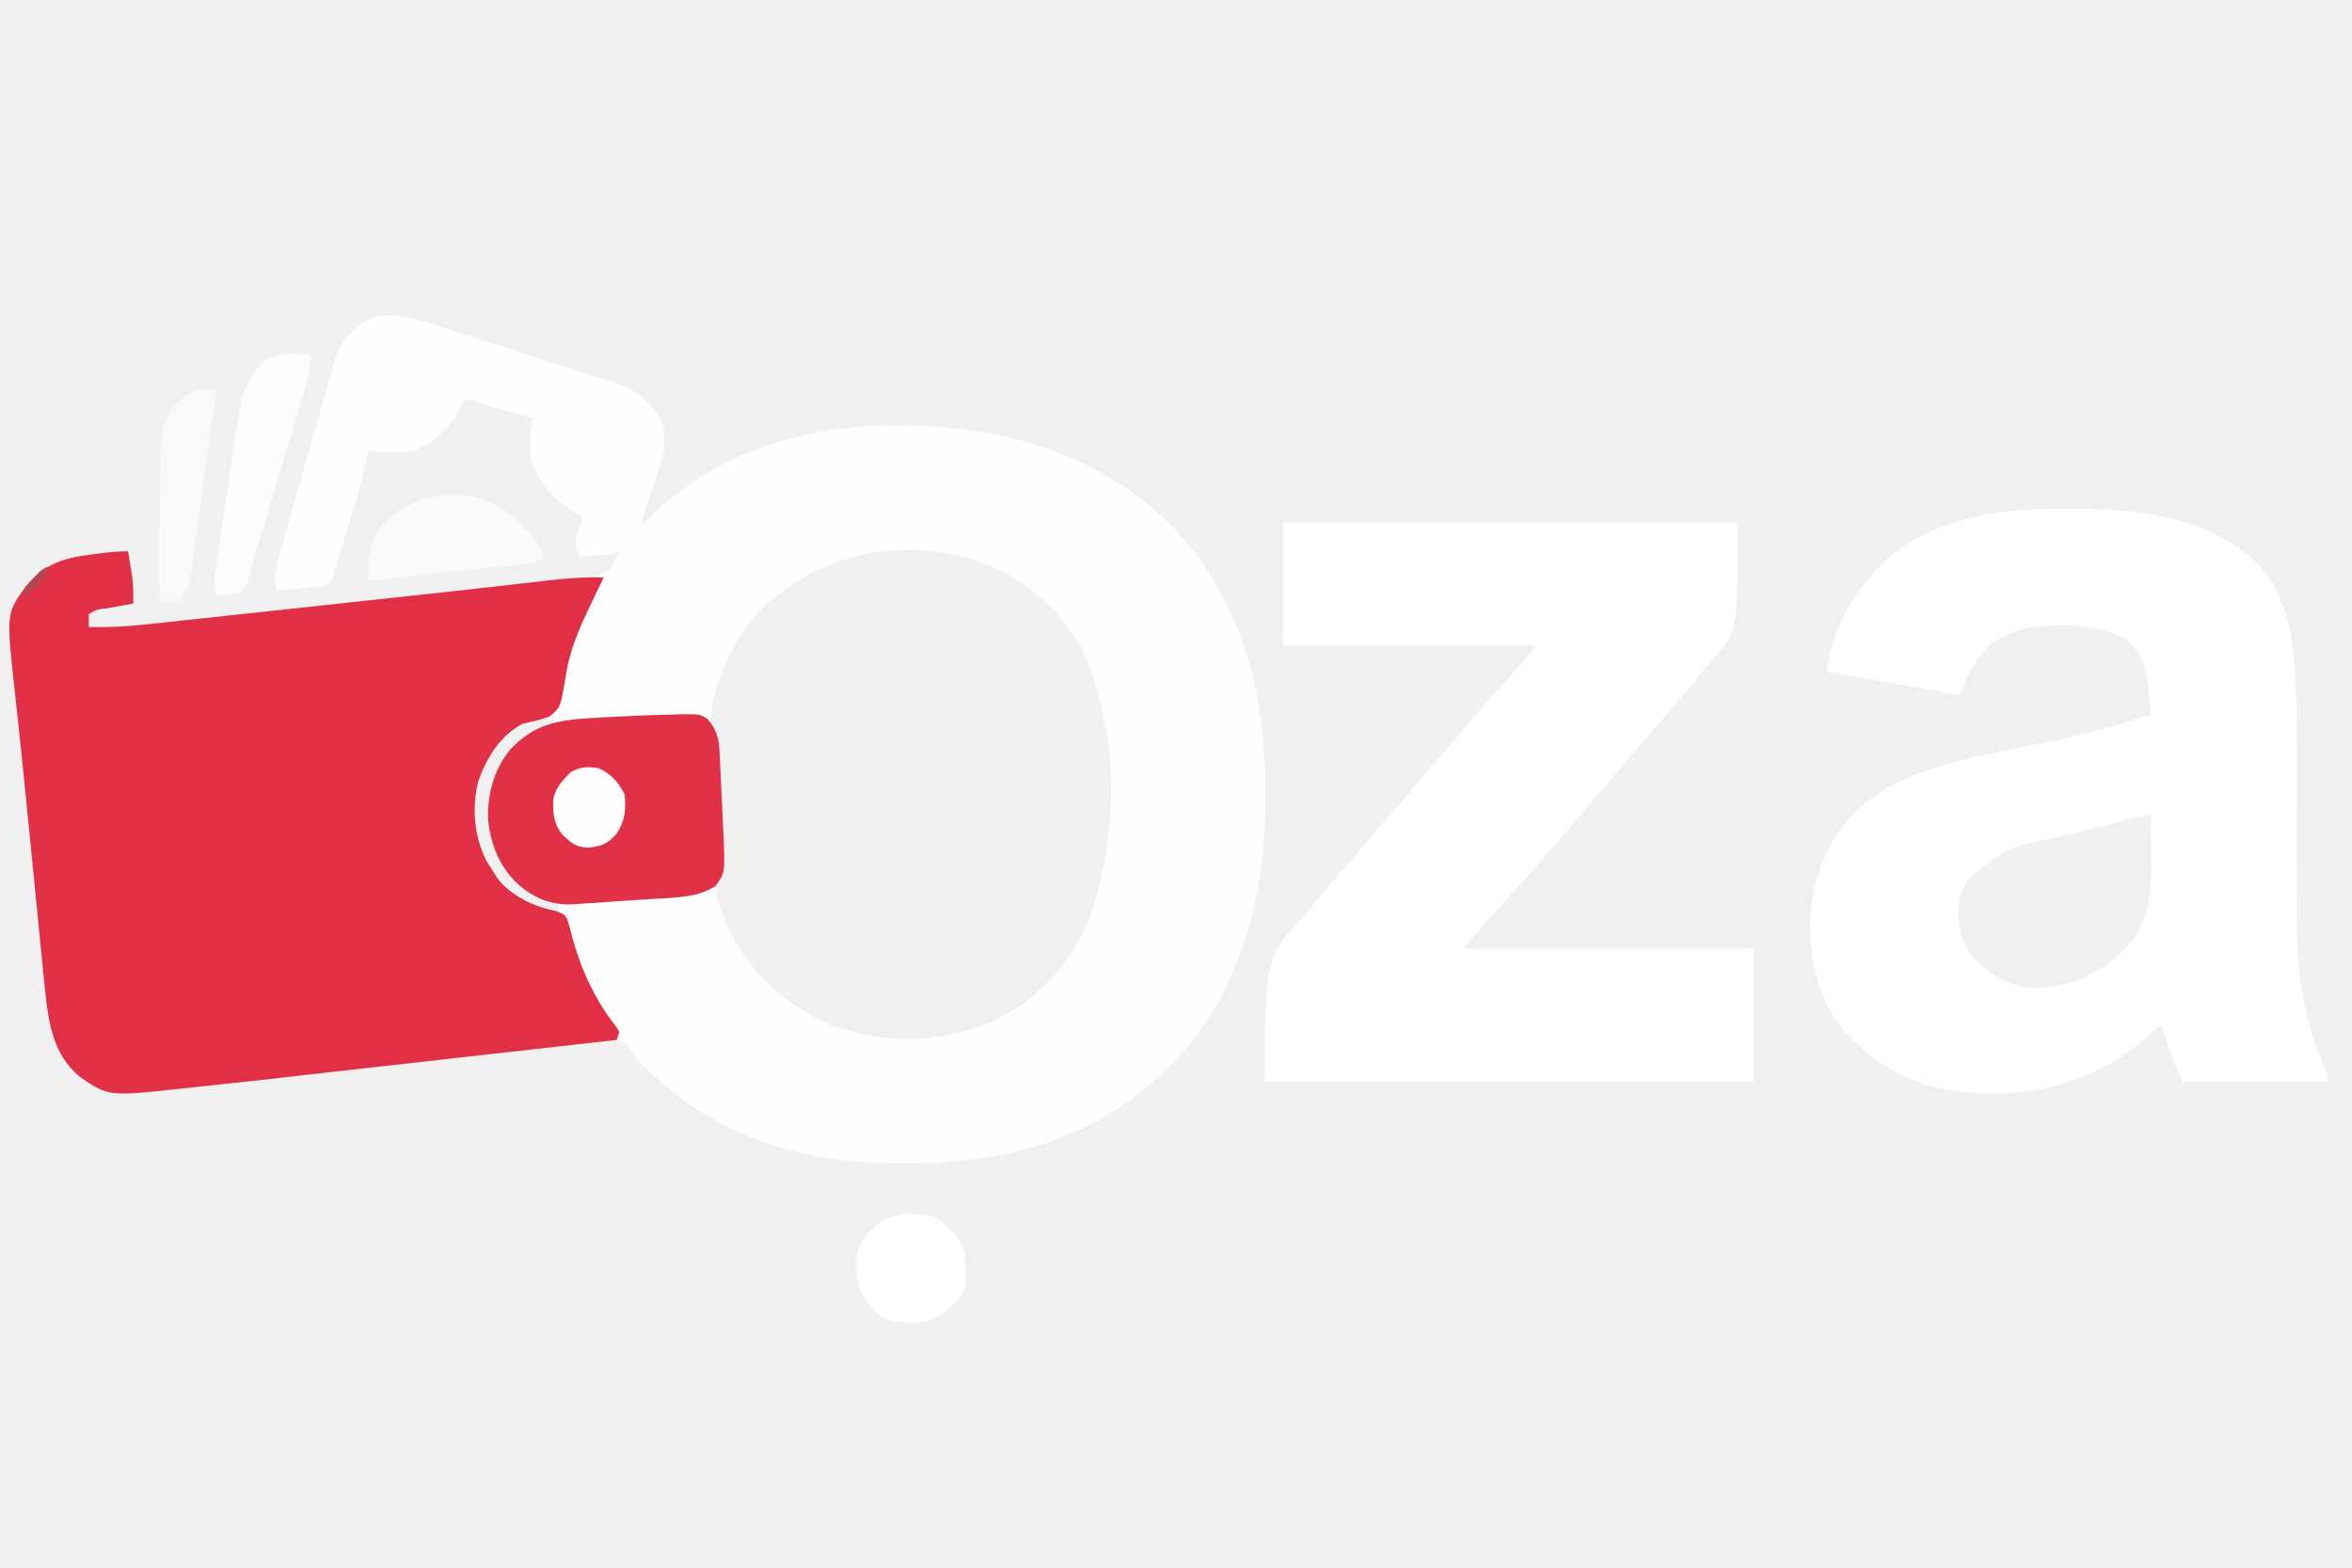
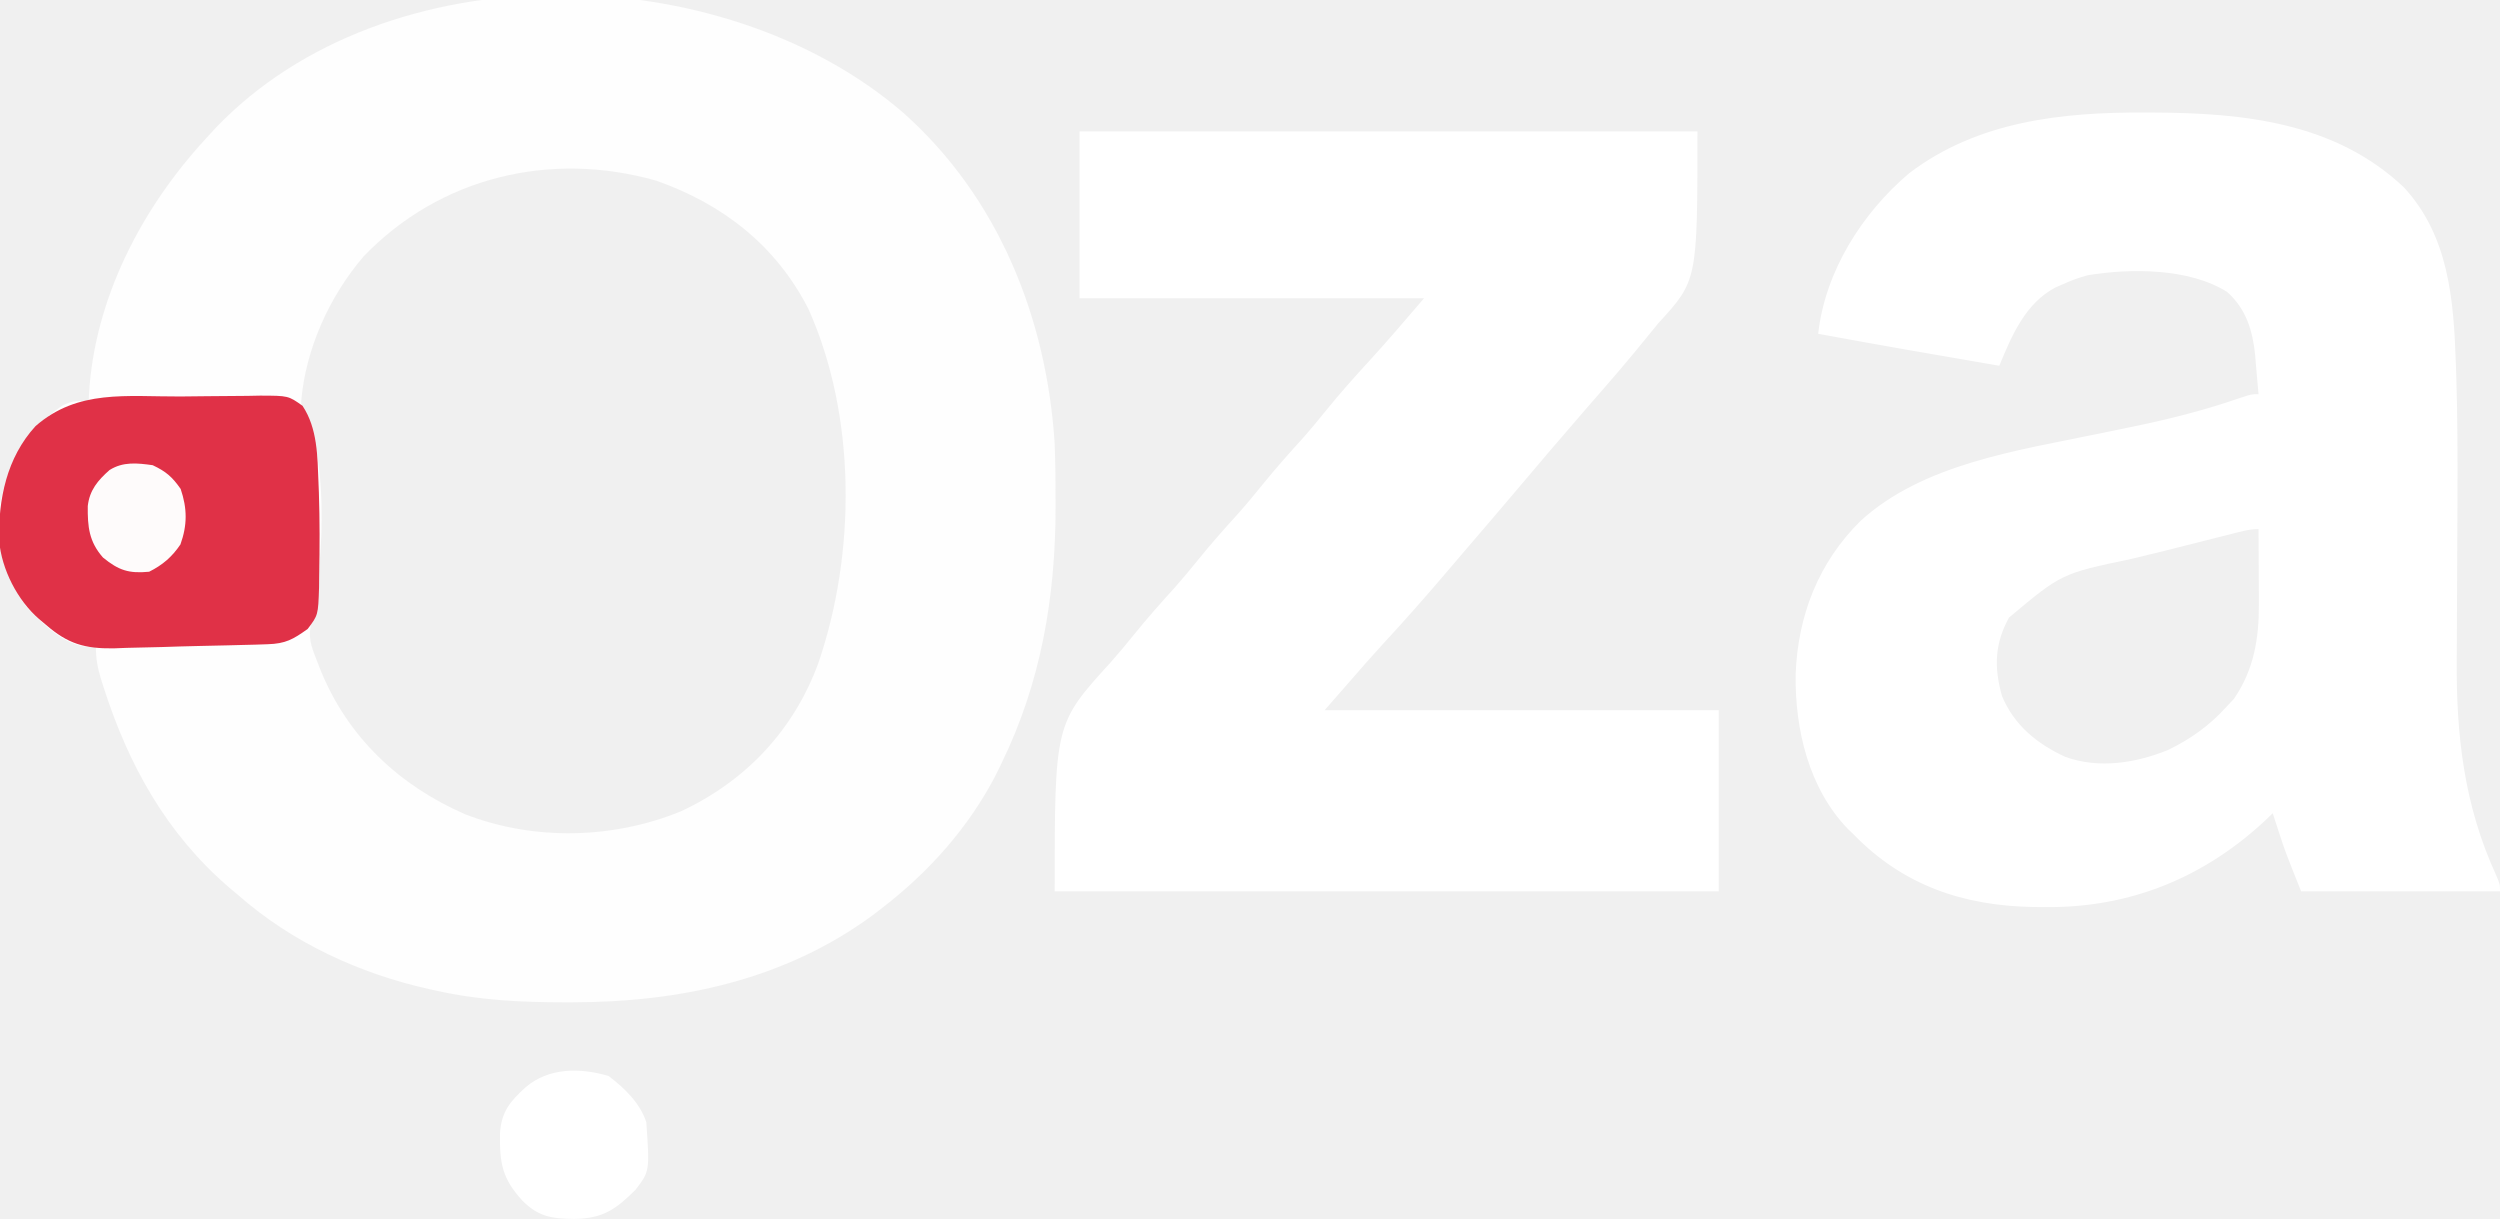
- <svg xmlns="http://www.w3.org/2000/svg" version="1.1" width="900" height="600">
-   <path d="M0 0 C1.27 0.406 2.541 0.812 3.812 1.216 C7.14 2.279 10.463 3.356 13.786 4.437 C17.086 5.508 20.391 6.563 23.695 7.619 C28.858 9.271 34.014 10.943 39.166 12.629 C43.944 14.192 48.732 15.71 53.537 17.187 C55.681 17.862 57.825 18.536 59.969 19.211 C60.928 19.496 61.887 19.78 62.875 20.073 C70.748 22.59 76.796 26.679 81.047 33.902 C84.884 42.826 81.536 51.259 78.547 59.902 C77.793 62.128 77.043 64.354 76.297 66.582 C75.962 67.556 75.627 68.531 75.281 69.535 C74.406 72.074 74.406 72.074 74.547 75.027 C75.106 74.421 75.666 73.816 76.242 73.191 C100.271 48.081 133.544 37.663 167.719 36.824 C208.781 36.336 245.872 45.416 276.036 74.461 C302.188 100.411 312.53 137.496 312.788 173.523 C312.793 174.941 312.796 176.359 312.797 177.777 C312.798 178.505 312.798 179.232 312.799 179.981 C312.762 205.268 308.692 229.188 297.547 252.027 C297.063 253.023 296.58 254.018 296.082 255.043 C288.294 270.145 276.965 282.765 263.547 293.027 C262.755 293.634 261.964 294.242 261.148 294.867 C236.407 312.992 206.991 319.25 176.797 319.277 C176.015 319.278 175.234 319.279 174.429 319.28 C162.245 319.27 150.477 318.699 138.547 316.027 C137.545 315.811 137.545 315.811 136.523 315.589 C116.763 311.189 97.775 302.472 82.547 289.027 C81.695 288.295 80.843 287.563 79.965 286.809 C72.904 280.627 72.904 280.627 71.34 278.003 C69.615 275.376 68.175 273.778 65.547 272.027 C60.048 271.361 54.768 272.202 49.324 272.969 C47.688 273.167 46.051 273.361 44.414 273.551 C40.012 274.073 35.618 274.648 31.223 275.232 C26.636 275.831 22.043 276.381 17.45 276.934 C10.013 277.835 2.58 278.759 -4.851 279.701 C-14.306 280.896 -23.768 282.013 -33.238 283.074 C-33.919 283.15 -34.599 283.227 -35.3 283.305 C-38.614 283.676 -41.927 284.045 -45.241 284.413 C-49.049 284.837 -52.855 285.265 -56.662 285.696 C-70.301 287.238 -83.941 288.769 -97.592 290.203 C-99.208 290.373 -100.823 290.545 -102.439 290.72 C-129.878 293.671 -129.878 293.671 -140.578 286.402 C-152.048 277.141 -153.068 263.693 -154.541 249.916 C-154.887 246.539 -155.214 243.16 -155.539 239.781 C-155.722 237.936 -155.907 236.091 -156.091 234.246 C-156.579 229.365 -157.057 224.483 -157.533 219.6 C-158.027 214.559 -158.528 209.518 -159.029 204.478 C-159.229 202.467 -159.429 200.456 -159.628 198.445 C-159.727 197.455 -159.825 196.466 -159.926 195.447 C-160.222 192.472 -160.516 189.497 -160.81 186.522 C-161.886 175.636 -162.99 164.753 -164.152 153.875 C-164.273 152.739 -164.394 151.603 -164.519 150.433 C-164.952 146.384 -165.385 142.336 -165.831 138.29 C-169.061 108.918 -169.061 108.918 -161.688 98.543 C-154.638 90.05 -147.455 87.563 -136.703 86.277 C-135.771 86.152 -134.839 86.027 -133.879 85.898 C-130.014 85.394 -126.36 85.027 -122.453 85.027 C-122.113 87.047 -121.781 89.068 -121.453 91.09 C-121.267 92.215 -121.082 93.341 -120.891 94.5 C-120.451 98.048 -120.38 101.456 -120.453 105.027 C-121.597 105.232 -122.74 105.437 -123.918 105.648 C-125.409 105.92 -126.9 106.193 -128.391 106.465 C-129.145 106.6 -129.9 106.734 -130.678 106.873 C-134.373 107.27 -134.373 107.27 -137.453 109.027 C-137.494 110.694 -137.496 112.361 -137.453 114.027 C-130.165 114.153 -123.07 113.834 -115.828 113.031 C-114.805 112.923 -113.782 112.814 -112.728 112.702 C-109.302 112.337 -105.878 111.963 -102.453 111.59 C-99.981 111.324 -97.51 111.06 -95.038 110.795 C-88.819 110.128 -82.601 109.455 -76.383 108.78 C-70.722 108.165 -65.059 107.552 -59.397 106.94 C-58.538 106.848 -57.679 106.755 -56.794 106.659 C-53.254 106.277 -49.714 105.894 -46.174 105.512 C-36.276 104.444 -26.379 103.369 -16.484 102.276 C-12.976 101.889 -9.469 101.503 -5.961 101.117 C-5.109 101.023 -4.257 100.93 -3.379 100.833 C7.362 99.656 18.102 98.586 28.867 97.656 C32.062 97.366 35.257 97.074 38.452 96.78 C41.262 96.536 44.072 96.336 46.885 96.138 C55.039 95.683 55.039 95.683 61.982 91.867 C63.514 89.62 64.633 87.581 65.547 85.027 C64.557 85.522 64.557 85.522 63.547 86.027 C61.343 86.257 59.133 86.438 56.922 86.59 C55.139 86.716 55.139 86.716 53.32 86.844 C52.405 86.904 51.49 86.965 50.547 87.027 C48.836 84.443 48.495 83.344 49.008 80.23 C49.46 78.769 49.46 78.769 49.922 77.277 C50.218 76.293 50.515 75.308 50.82 74.293 C51.06 73.545 51.3 72.798 51.547 72.027 C51.051 71.748 50.554 71.468 50.043 71.18 C41.069 65.884 34.903 59.685 31.797 49.59 C31.281 44.304 31.078 39.167 32.547 34.027 C31.82 33.857 31.093 33.687 30.344 33.512 C23.747 31.922 17.35 30.041 10.945 27.797 C8.649 26.926 8.649 26.926 6.547 27.027 C5.657 28.494 4.836 30.004 4.047 31.527 C0.181 38.198 -5.181 43.243 -12.344 46.234 C-15.748 47.103 -18.694 47.259 -22.203 47.215 C-23.332 47.208 -24.462 47.202 -25.625 47.195 C-28.453 47.027 -28.453 47.027 -30.453 46.027 C-30.546 46.575 -30.639 47.123 -30.735 47.688 C-32.196 55.643 -34.524 63.306 -36.891 71.027 C-37.29 72.342 -37.689 73.657 -38.088 74.973 C-38.855 77.503 -39.627 80.031 -40.402 82.559 C-41.063 84.741 -41.71 86.928 -42.336 89.121 C-42.593 90.018 -42.849 90.915 -43.113 91.84 C-43.327 92.609 -43.541 93.379 -43.762 94.172 C-44.453 96.027 -44.453 96.027 -46.453 98.027 C-48.424 98.438 -48.424 98.438 -50.805 98.66 C-51.655 98.744 -52.506 98.828 -53.383 98.914 C-54.272 98.993 -55.162 99.071 -56.078 99.152 C-56.975 99.239 -57.873 99.325 -58.797 99.414 C-61.015 99.626 -63.234 99.831 -65.453 100.027 C-66.767 95.574 -66.004 92.095 -64.802 87.738 C-64.618 87.038 -64.434 86.338 -64.244 85.616 C-63.66 83.416 -63.059 81.222 -62.453 79.027 C-62.269 78.353 -62.085 77.679 -61.895 76.984 C-60.584 72.198 -59.23 67.423 -57.863 62.652 C-57.653 61.916 -57.442 61.179 -57.225 60.42 C-56.114 56.539 -54.999 52.659 -53.881 48.78 C-52.737 44.804 -51.607 40.825 -50.48 36.845 C-49.6 33.749 -48.709 30.656 -47.815 27.564 C-47.394 26.098 -46.976 24.631 -46.563 23.163 C-41.383 4.775 -41.383 4.775 -33.953 -1.41 C-33.407 -1.883 -32.86 -2.356 -32.297 -2.844 C-23.058 -8.501 -9.256 -3.035 0 0 Z M117.895 109.285 C108.341 120.444 101.632 135.207 100.359 149.949 C100.43 152.086 100.43 152.086 101.517 154.045 C102.979 158.278 103.036 162.372 103.215 166.824 C103.259 167.772 103.303 168.721 103.348 169.698 C103.439 171.701 103.525 173.705 103.607 175.709 C103.733 178.753 103.876 181.796 104.021 184.84 C104.108 186.793 104.193 188.746 104.277 190.699 C104.32 191.6 104.363 192.5 104.407 193.427 C104.668 200.132 104.349 206.563 102.832 213.113 C102.449 217.028 103.565 220.074 104.984 223.652 C105.26 224.355 105.535 225.058 105.818 225.782 C113.558 244.729 128.003 258.235 146.523 266.328 C165.906 273.836 188.093 273.32 207.25 265.52 C225.529 257.013 239.102 242.628 246.017 223.683 C256.626 192.668 256.719 154.175 243.207 124.039 C234.056 106.117 219.057 94.473 200.32 87.895 C170.548 79.447 139.411 86.848 117.895 109.285 Z M20.547 156.027 C12.225 165.16 9.234 175.042 9.398 187.227 C9.82 195.179 12.155 201.404 16.547 208.027 C17.006 208.72 17.465 209.412 17.938 210.125 C22.913 216.646 29.993 220.17 37.547 223.027 C40.335 223.281 40.335 223.281 42.547 223.027 C42.547 222.037 42.547 221.047 42.547 220.027 C41.99 219.808 41.433 219.589 40.859 219.363 C30.512 215.064 23.75 209.548 18.797 199.465 C14.766 188.379 16.107 177.796 20.547 167.027 C24.473 159.907 30.49 154.621 38.047 151.652 C38.872 151.446 39.697 151.24 40.547 151.027 C40.547 149.377 40.547 147.727 40.547 146.027 C33.437 146.027 25.499 151.315 20.547 156.027 Z " fill="#FEFEFE" transform="translate(171.4531,125.9727)" />
-   <path d="M0 0 C0.34 2.02 0.672 4.041 1 6.062 C1.186 7.188 1.371 8.313 1.562 9.473 C2.003 13.021 2.073 16.429 2 20 C0.857 20.205 -0.287 20.41 -1.465 20.621 C-2.956 20.893 -4.447 21.165 -5.938 21.438 C-6.692 21.572 -7.447 21.707 -8.225 21.846 C-11.92 22.243 -11.92 22.243 -15 24 C-15.041 25.666 -15.043 27.334 -15 29 C-7.712 29.126 -0.617 28.806 6.625 28.004 C7.649 27.895 8.672 27.787 9.727 27.675 C13.152 27.31 16.576 26.936 20 26.562 C22.464 26.298 24.929 26.034 27.393 25.77 C33.606 25.104 39.818 24.431 46.03 23.756 C51.759 23.134 57.488 22.515 63.217 21.897 C80.088 20.077 96.957 18.254 113.826 16.421 C116.314 16.15 118.802 15.881 121.289 15.611 C129.584 14.711 137.876 13.79 146.166 12.837 C148.621 12.557 151.077 12.277 153.533 11.997 C155.811 11.735 158.089 11.468 160.367 11.2 C167.617 10.364 174.697 9.803 182 10 C181.723 10.577 181.445 11.154 181.159 11.749 C180.019 14.122 178.885 16.499 177.75 18.875 C177.354 19.697 176.959 20.52 176.551 21.367 C172.433 30.008 169.008 37.947 167.532 47.449 C165.506 59.805 165.506 59.805 161.07 63.324 C157.734 64.484 154.448 65.249 151 66 C142.321 70.55 137.226 79 134 88 C131.46 98.16 132.379 109.352 137.25 118.625 C138.143 120.098 139.059 121.557 140 123 C140.385 123.619 140.771 124.237 141.168 124.875 C146.119 131.699 155.624 136.231 163.758 137.66 C167 139 167 139 167.984 140.676 C168.778 142.973 169.375 145.261 169.938 147.625 C173.452 160.345 178.65 171.66 186.848 182.082 C187.418 183.031 187.418 183.031 188 184 C187.67 184.99 187.34 185.98 187 187 C186.003 187.112 185.005 187.224 183.978 187.339 C174.332 188.422 164.686 189.505 155.04 190.589 C149.909 191.165 144.778 191.741 139.647 192.317 C119.141 194.619 98.636 196.921 78.135 199.262 C60.588 201.265 43.04 203.26 25.476 205.107 C23.826 205.281 22.176 205.457 20.526 205.635 C-7.424 208.644 -7.424 208.644 -18.125 201.375 C-29.595 192.113 -30.614 178.666 -32.087 164.889 C-32.434 161.512 -32.76 158.133 -33.086 154.754 C-33.269 152.909 -33.453 151.064 -33.638 149.219 C-34.125 144.338 -34.604 139.455 -35.08 134.573 C-35.574 129.532 -36.075 124.491 -36.576 119.451 C-36.776 117.44 -36.976 115.428 -37.175 113.417 C-37.274 112.428 -37.372 111.439 -37.473 110.42 C-37.768 107.445 -38.063 104.47 -38.356 101.495 C-39.433 90.608 -40.537 79.725 -41.699 68.848 C-41.82 67.712 -41.941 66.576 -42.066 65.405 C-42.499 61.357 -42.932 57.309 -43.377 53.262 C-46.608 23.89 -46.608 23.89 -39.234 13.516 C-32.185 5.023 -25.002 2.535 -14.25 1.25 C-13.318 1.125 -12.386 1 -11.426 0.871 C-7.561 0.367 -3.907 0 0 0 Z " fill="#E12F45" transform="translate(49,211)" />
-   <path d="M0 0 C0.762 0.002 1.525 0.004 2.31 0.006 C27.638 0.107 53.543 2.788 72.844 21.109 C85.496 34.832 86.83 52.798 87.441 70.676 C87.505 72.546 87.505 72.546 87.571 74.454 C87.917 85.525 87.936 96.592 87.902 107.668 C87.9 108.553 87.897 109.437 87.894 110.348 C87.868 118.594 87.829 126.84 87.779 135.086 C87.752 139.658 87.735 144.231 87.724 148.803 C87.718 150.51 87.708 152.217 87.694 153.924 C87.518 175.319 89.731 194.928 98.703 214.582 C99.875 217.312 99.875 217.312 99.875 219.312 C81.395 219.312 62.915 219.312 43.875 219.312 C39.375 208.062 39.375 208.062 37.625 202.688 C37.29 201.664 36.955 200.64 36.609 199.586 C36.367 198.836 36.125 198.085 35.875 197.312 C35.304 197.869 34.733 198.426 34.145 199 C16.79 215.333 -4.16 223.959 -27.938 223.75 C-29.163 223.742 -30.388 223.733 -31.651 223.725 C-51.288 223.36 -68.206 217.645 -82.125 203.312 C-82.686 202.772 -83.246 202.232 -83.824 201.676 C-94.809 190.23 -98.667 173.664 -98.475 158.278 C-97.881 141.687 -92.034 126.698 -80.195 115 C-62.735 99.018 -36.094 95.18 -13.848 90.59 C-11.699 90.146 -9.55 89.702 -7.401 89.257 C-5.972 88.962 -4.542 88.667 -3.112 88.372 C7.022 86.274 16.891 83.757 26.684 80.379 C29.875 79.312 29.875 79.312 31.875 79.312 C31.645 76.476 31.391 73.645 31.125 70.812 C31.063 70.021 31.001 69.23 30.938 68.414 C30.254 61.463 28.375 55.244 23 50.5 C12.28 43.791 -4.045 43.83 -16.211 45.816 C-18.647 46.472 -20.832 47.266 -23.125 48.312 C-23.828 48.618 -24.53 48.924 -25.254 49.238 C-33.786 53.69 -37.608 62.8 -41.125 71.312 C-58.142 68.403 -75.147 65.442 -92.125 62.312 C-90.193 44.79 -79.785 28.328 -66.492 17.086 C-47.216 2.423 -23.493 -0.117 0 0 Z M24.258 118.668 C22.525 119.103 22.525 119.103 20.758 119.547 C19.518 119.862 18.278 120.176 17 120.5 C14.44 121.147 11.88 121.795 9.32 122.441 C8.055 122.761 6.789 123.081 5.485 123.411 C2.325 124.2 -0.838 124.966 -4.008 125.715 C-23.59 129.82 -23.59 129.82 -38.398 142.227 C-42.44 149.65 -42.626 156.156 -40.387 164.242 C-36.977 172.539 -30.471 177.806 -22.484 181.473 C-13.044 184.833 -2.828 183.221 6.305 179.547 C12.686 176.482 18.136 172.593 22.875 167.312 C23.556 166.591 24.236 165.869 24.938 165.125 C30.533 157.003 32.017 148.233 31.973 138.504 C31.969 137.263 31.966 136.022 31.963 134.744 C31.955 133.467 31.946 132.191 31.938 130.875 C31.933 129.571 31.928 128.267 31.924 126.924 C31.912 123.72 31.896 120.516 31.875 117.312 C29.188 117.312 26.866 118.009 24.258 118.668 Z " fill="#FFFFFF" transform="translate(791.125,194.6875)" />
-   <path d="M0 0 C57.42 0 114.84 0 174 0 C174 42 174 42 163 54 C160.802 56.669 158.604 59.339 156.434 62.031 C153.579 65.513 150.643 68.916 147.688 72.312 C147.135 72.948 146.582 73.583 146.013 74.237 C144.892 75.524 143.772 76.812 142.651 78.099 C135.749 86.046 128.933 94.067 122.142 102.108 C117.799 107.246 113.423 112.354 109.039 117.457 C107.006 119.824 104.981 122.196 102.961 124.574 C97.256 131.28 91.442 137.855 85.465 144.32 C82.242 147.824 79.118 151.402 76 155 C73.69 157.64 71.38 160.28 69 163 C105.63 163 142.26 163 180 163 C180 179.83 180 196.66 180 214 C118.29 214 56.58 214 -7 214 C-7 166.812 -7 166.812 8.75 149.531 C11.079 146.912 13.296 144.225 15.5 141.5 C19.11 137.037 22.884 132.773 26.75 128.531 C29.079 125.912 31.296 123.225 33.5 120.5 C37.11 116.037 40.884 111.773 44.75 107.531 C47.079 104.912 49.296 102.225 51.5 99.5 C55.111 95.036 58.887 90.77 62.754 86.527 C65.062 83.93 67.256 81.266 69.438 78.562 C73.343 73.736 77.448 69.137 81.648 64.566 C86.904 58.83 91.937 52.907 97 47 C64.99 47 32.98 47 0 47 C0 31.49 0 15.98 0 0 Z " fill="#FFFFFF" transform="translate(491,200)" />
-   <path d="M0 0 C3.699 -0.149 7.395 -0.246 11.097 -0.322 C12.229 -0.365 13.361 -0.407 14.528 -0.451 C22.102 -0.515 22.102 -0.515 24.913 1.444 C28.086 5.096 29.181 8.708 29.41 13.415 C29.453 14.267 29.496 15.118 29.541 15.996 C29.603 17.374 29.603 17.374 29.667 18.78 C29.712 19.731 29.758 20.682 29.804 21.662 C29.899 23.677 29.991 25.693 30.082 27.709 C30.22 30.771 30.371 33.832 30.522 36.893 C30.613 38.855 30.703 40.818 30.792 42.78 C30.838 43.686 30.884 44.593 30.931 45.527 C31.546 60.049 31.546 60.049 28.097 65.116 C21.077 69.942 11.728 69.694 3.472 70.241 C2.297 70.32 1.122 70.4 -0.088 70.481 C-2.508 70.641 -4.928 70.797 -7.349 70.949 C-10.723 71.167 -14.094 71.415 -17.466 71.667 C-19.487 71.797 -21.507 71.926 -23.528 72.053 C-24.444 72.127 -25.36 72.2 -26.304 72.276 C-34.631 72.732 -41.271 70.168 -47.591 64.678 C-54.786 57.949 -58.149 49.508 -59.142 39.862 C-59.463 30.135 -56.87 20.404 -50.528 12.889 C-41.395 3.273 -32.577 1.747 -19.528 0.991 C-18.273 0.915 -17.017 0.839 -15.724 0.76 C-10.484 0.467 -5.242 0.239 0 0 Z " fill="#E03147" transform="translate(245.9033,273.8218)" />
-   <path d="M0 0 C-0.595 7.952 -3.024 15.359 -5.332 22.945 C-5.77 24.402 -6.207 25.86 -6.644 27.317 C-7.793 31.144 -8.949 34.968 -10.107 38.792 C-11.5 43.399 -12.886 48.009 -14.272 52.619 C-15.353 56.214 -16.436 59.81 -17.523 63.404 C-17.924 64.732 -18.325 66.059 -18.726 67.387 C-19.107 68.649 -19.488 69.911 -19.881 71.211 C-20.649 73.81 -21.396 76.408 -22.113 79.021 C-22.462 80.288 -22.811 81.554 -23.171 82.859 C-23.476 83.993 -23.781 85.127 -24.096 86.296 C-25 89 -25 89 -27 91 C-29.164 91.414 -29.164 91.414 -31.625 91.625 C-32.851 91.737 -32.851 91.737 -34.102 91.852 C-34.728 91.901 -35.355 91.95 -36 92 C-37.075 88.648 -36.935 86.066 -36.469 82.594 C-36.321 81.478 -36.173 80.362 -36.021 79.213 C-35.849 77.988 -35.677 76.762 -35.5 75.5 C-35.323 74.218 -35.147 72.936 -34.965 71.615 C-33.377 60.219 -31.659 48.84 -29.896 37.469 C-29.591 35.496 -29.29 33.523 -28.991 31.549 C-28.565 28.749 -28.126 25.953 -27.684 23.156 C-27.559 22.32 -27.434 21.484 -27.305 20.622 C-25.948 12.246 -22.704 6.285 -16 1 C-10.475 -1.455 -5.798 -0.973 0 0 Z " fill="#FCFCFC" transform="translate(119,136)" />
-   <path d="M0 0 C5.417 4.6 10.053 9.283 12.434 16.066 C9.767 18.733 8.076 18.546 4.347 18.952 C2.43 19.167 2.43 19.167 0.475 19.386 C-0.926 19.534 -2.326 19.681 -3.727 19.828 C-5.156 19.984 -6.586 20.14 -8.015 20.298 C-11.012 20.625 -14.009 20.946 -17.006 21.263 C-20.857 21.67 -24.706 22.09 -28.554 22.514 C-31.506 22.838 -34.458 23.157 -37.41 23.474 C-38.83 23.627 -40.25 23.781 -41.669 23.937 C-43.649 24.153 -45.629 24.361 -47.61 24.569 C-48.738 24.69 -49.867 24.81 -51.03 24.934 C-51.867 24.978 -52.704 25.022 -53.566 25.066 C-54.566 24.066 -54.566 24.066 -54.656 21.441 C-54.295 13.44 -53.119 7.99 -47.566 2.066 C-34.232 -9.809 -14.36 -10.731 0 0 Z " fill="#FAFAFA" transform="translate(195.5664,196.9336)" />
-   <path d="M0 0 C4.525 3.447 8.803 7.534 10.625 13 C11.583 26.805 11.583 26.805 7.625 32 C2.016 37.597 -1.594 40.138 -9.688 40.25 C-15.939 40.167 -19.705 39.676 -24.246 35.125 C-29.979 28.85 -30.691 24.623 -30.578 16.16 C-30.184 10.031 -27.747 7.182 -23.375 3.188 C-16.878 -2.386 -8.03 -2.379 0 0 Z " fill="#FFFFFF" transform="translate(358.375,466)" />
-   <path d="M0 0 C-0.17 1.185 -0.34 2.371 -0.516 3.592 C-0.761 5.301 -1.005 7.01 -1.25 8.719 C-1.383 9.651 -1.517 10.583 -1.655 11.543 C-2.597 18.137 -3.522 24.733 -4.439 31.33 C-5.112 36.157 -5.795 40.983 -6.479 45.808 C-6.83 48.297 -7.177 50.787 -7.521 53.278 C-8.024 56.926 -8.542 60.573 -9.062 64.219 C-9.213 65.33 -9.363 66.441 -9.517 67.587 C-9.743 69.136 -9.743 69.136 -9.973 70.717 C-10.099 71.619 -10.225 72.522 -10.356 73.452 C-11.103 76.407 -12.238 78.52 -14 81 C-16.8 81.669 -19.088 81.239 -22 81 C-22.106 64.909 -22.121 48.811 -21.791 32.723 C-21.764 31.252 -21.743 29.782 -21.729 28.311 C-21.636 19.274 -21.479 11.979 -15.148 4.941 C-14.563 4.486 -13.978 4.031 -13.375 3.562 C-12.785 3.089 -12.194 2.616 -11.586 2.129 C-7.739 -0.609 -4.619 -0.074 0 0 Z " fill="#F9F9F9" transform="translate(83,149)" />
-   <path d="M0 0 C4.703 2.031 7.718 5.436 10 10 C10.595 15.72 10.207 20.075 7 25 C3.629 28.898 1.414 29.835 -3.75 30.438 C-8.189 30.388 -10.483 28.676 -13.59 25.633 C-17.102 21.566 -17.446 17.422 -17.316 12.211 C-16.657 7.604 -13.833 4.879 -10.75 1.625 C-7.057 -0.557 -4.191 -0.698 0 0 Z " fill="#FEFCFD" transform="translate(229,294)" />
-   <path d="M0 0 C0 3 0 3 -1.969 5.262 C-2.804 6.062 -3.639 6.863 -4.5 7.688 C-5.335 8.496 -6.171 9.304 -7.031 10.137 C-7.681 10.752 -8.331 11.366 -9 12 C-9 8.261 -8.08 7.591 -5.625 4.875 C-4.999 4.171 -4.372 3.467 -3.727 2.742 C-2 1 -2 1 0 0 Z " fill="#B34553" transform="translate(18,217)" />
+ <svg xmlns="http://www.w3.org/2000/svg" version="1.1" width="704" height="343">
+   <path d="M0 0 C26.818 23.831 40.441 57.803 42.691 93.291 C42.876 98.542 42.937 103.788 42.941 109.041 C42.942 109.768 42.943 110.495 42.943 111.245 C42.906 136.532 38.837 160.452 27.691 183.291 C27.208 184.286 26.724 185.281 26.226 186.307 C18.438 201.408 7.11 214.029 -6.309 224.291 C-7.1 224.898 -7.892 225.505 -8.707 226.131 C-33.449 244.255 -62.865 250.514 -93.059 250.541 C-93.84 250.542 -94.622 250.543 -95.427 250.544 C-107.611 250.533 -119.378 249.962 -131.309 247.291 C-132.311 247.074 -132.311 247.074 -133.333 246.853 C-153.112 242.449 -172.054 233.724 -187.309 220.291 C-188.126 219.605 -188.943 218.919 -189.785 218.213 C-207.461 203 -218.163 183.677 -225.184 161.666 C-225.507 160.653 -225.507 160.653 -225.837 159.619 C-226.846 156.313 -227.309 153.789 -227.309 150.291 C-228.411 150.37 -228.411 150.37 -229.535 150.451 C-236.127 150.071 -242.311 143.96 -246.739 139.357 C-253.376 130.623 -255.128 120.974 -254.309 110.291 C-251.858 97.997 -247.04 89.659 -236.774 82.506 C-234.048 81.163 -232.307 81.04 -229.309 81.291 C-229.295 80.717 -229.28 80.144 -229.266 79.553 C-227.743 52.432 -214.449 26.957 -196.309 7.291 C-195.434 6.333 -194.558 5.375 -193.656 4.389 C-145.619 -45.906 -51.254 -44.146 0 0 Z M-151.961 40.549 C-161.543 51.74 -168.24 66.527 -169.496 81.311 C-169.428 83.336 -169.428 83.336 -168.371 85.115 C-161.337 99.519 -163.531 129.775 -166.889 144.906 C-167.53 148.549 -166.182 151.506 -164.871 154.854 C-164.596 155.561 -164.321 156.268 -164.038 156.997 C-156.334 175.974 -141.862 189.494 -123.332 197.592 C-103.949 205.099 -81.762 204.583 -62.606 196.783 C-44.326 188.277 -30.754 173.892 -23.839 154.947 C-13.23 123.932 -13.137 85.439 -26.649 55.303 C-35.8 37.38 -50.799 25.736 -69.535 19.158 C-99.308 10.71 -130.445 18.112 -151.961 40.549 Z " fill="#FEFEFE" transform="translate(254.3088,31.70898)" />
+   <path d="M0 0 C0.762 0.002 1.525 0.004 2.31 0.006 C27.638 0.107 53.543 2.788 72.844 21.109 C85.496 34.832 86.83 52.798 87.441 70.676 C87.505 72.546 87.505 72.546 87.571 74.454 C87.917 85.525 87.936 96.592 87.902 107.668 C87.9 108.553 87.897 109.437 87.894 110.348 C87.868 118.594 87.829 126.84 87.779 135.086 C87.752 139.658 87.735 144.231 87.724 148.803 C87.718 150.51 87.708 152.217 87.694 153.924 C87.518 175.319 89.731 194.928 98.703 214.582 C99.875 217.312 99.875 217.312 99.875 219.312 C81.395 219.312 62.915 219.312 43.875 219.312 C39.375 208.062 39.375 208.062 37.625 202.688 C37.29 201.664 36.955 200.64 36.609 199.586 C36.367 198.836 36.125 198.085 35.875 197.312 C35.304 197.869 34.733 198.426 34.145 199 C16.79 215.333 -4.16 223.959 -27.938 223.75 C-29.163 223.742 -30.388 223.733 -31.651 223.725 C-51.288 223.36 -68.206 217.645 -82.125 203.312 C-82.686 202.772 -83.246 202.232 -83.824 201.676 C-94.809 190.23 -98.667 173.664 -98.475 158.278 C-97.881 141.687 -92.034 126.698 -80.195 115 C-62.735 99.018 -36.094 95.18 -13.848 90.59 C-11.699 90.146 -9.55 89.702 -7.401 89.257 C-5.972 88.962 -4.542 88.667 -3.112 88.372 C7.022 86.274 16.891 83.757 26.684 80.379 C29.875 79.312 29.875 79.312 31.875 79.312 C31.645 76.476 31.391 73.645 31.125 70.812 C31.063 70.021 31.001 69.23 30.938 68.414 C30.254 61.463 28.375 55.244 23 50.5 C12.28 43.791 -4.045 43.83 -16.211 45.816 C-18.647 46.472 -20.832 47.266 -23.125 48.312 C-23.828 48.618 -24.53 48.924 -25.254 49.238 C-33.786 53.69 -37.608 62.8 -41.125 71.312 C-58.142 68.403 -75.147 65.442 -92.125 62.312 C-90.193 44.79 -79.785 28.328 -66.492 17.086 C-47.216 2.423 -23.493 -0.117 0 0 Z M24.258 118.668 C22.525 119.103 22.525 119.103 20.758 119.547 C19.518 119.862 18.278 120.176 17 120.5 C14.44 121.147 11.88 121.795 9.32 122.441 C8.055 122.761 6.789 123.081 5.485 123.411 C2.325 124.2 -0.838 124.966 -4.008 125.715 C-23.59 129.82 -23.59 129.82 -38.398 142.227 C-42.44 149.65 -42.626 156.156 -40.387 164.242 C-36.977 172.539 -30.471 177.806 -22.484 181.473 C-13.044 184.833 -2.828 183.221 6.305 179.547 C12.686 176.482 18.136 172.593 22.875 167.312 C23.556 166.591 24.236 165.869 24.938 165.125 C30.533 157.003 32.017 148.233 31.973 138.504 C31.969 137.263 31.966 136.022 31.963 134.744 C31.955 133.467 31.946 132.191 31.938 130.875 C31.933 129.571 31.928 128.267 31.924 126.924 C31.912 123.72 31.896 120.516 31.875 117.312 C29.188 117.312 26.866 118.009 24.258 118.668 Z " fill="#FFFFFF" transform="translate(604.125,31.6875)" />
+   <path d="M0 0 C57.42 0 114.84 0 174 0 C174 42 174 42 163 54 C160.802 56.669 158.604 59.339 156.434 62.031 C153.579 65.513 150.643 68.916 147.688 72.312 C147.135 72.948 146.582 73.583 146.013 74.237 C144.892 75.524 143.772 76.812 142.651 78.099 C135.749 86.046 128.933 94.067 122.142 102.108 C117.799 107.246 113.423 112.354 109.039 117.457 C107.006 119.824 104.981 122.196 102.961 124.574 C97.256 131.28 91.442 137.855 85.465 144.32 C82.242 147.824 79.118 151.402 76 155 C73.69 157.64 71.38 160.28 69 163 C105.63 163 142.26 163 180 163 C180 179.83 180 196.66 180 214 C118.29 214 56.58 214 -7 214 C-7 166.812 -7 166.812 8.75 149.531 C11.079 146.912 13.296 144.225 15.5 141.5 C19.11 137.037 22.884 132.773 26.75 128.531 C29.079 125.912 31.296 123.225 33.5 120.5 C37.11 116.037 40.884 111.773 44.75 107.531 C47.079 104.912 49.296 102.225 51.5 99.5 C55.111 95.036 58.887 90.77 62.754 86.527 C65.062 83.93 67.256 81.266 69.438 78.562 C73.343 73.736 77.448 69.137 81.648 64.566 C86.904 58.83 91.937 52.907 97 47 C64.99 47 32.98 47 0 47 C0 31.49 0 15.98 0 0 Z " fill="#FFFFFF" transform="translate(304,37)" />
+   <path d="M0 0 C2.586 -0.017 5.171 -0.044 7.757 -0.082 C11.496 -0.137 15.235 -0.159 18.975 -0.173 C20.13 -0.196 21.285 -0.219 22.475 -0.242 C30.446 -0.221 30.446 -0.221 34.436 2.621 C38.673 9.002 38.641 16.812 38.936 24.288 C38.972 25.217 39.009 26.146 39.047 27.104 C39.298 34.876 39.296 42.639 39.123 50.413 C39.114 51.524 39.104 52.636 39.094 53.781 C38.838 61.572 38.838 61.572 35.881 65.471 C31.769 68.405 29.675 69.608 24.634 69.764 C23.482 69.803 22.33 69.843 21.144 69.883 C19.897 69.913 18.65 69.944 17.365 69.975 C15.439 70.025 15.439 70.025 13.474 70.077 C10.753 70.145 8.031 70.204 5.309 70.258 C1.841 70.329 -1.624 70.438 -5.09 70.555 C-8.417 70.66 -11.744 70.721 -15.072 70.788 C-16.924 70.857 -16.924 70.857 -18.814 70.929 C-26.888 71.025 -31.637 69.655 -37.752 64.35 C-38.416 63.795 -39.08 63.239 -39.764 62.667 C-45.844 57.402 -50.275 48.71 -50.99 40.67 C-51.263 28.93 -48.884 17.262 -40.752 8.35 C-28.843 -2.082 -15.041 0.071 0 0 Z " fill="#E03147" transform="translate(50.75195,111.6499)" />
+   <path d="M0 0 C4.525 3.447 8.803 7.534 10.625 13 C11.583 26.805 11.583 26.805 7.625 32 C2.016 37.597 -1.594 40.138 -9.688 40.25 C-15.939 40.167 -19.705 39.676 -24.246 35.125 C-29.979 28.85 -30.691 24.623 -30.578 16.16 C-30.184 10.031 -27.747 7.182 -23.375 3.188 C-16.878 -2.386 -8.03 -2.379 0 0 Z " fill="#FFFFFF" transform="translate(171.375,303)" />
+   <path d="M0 0 C3.764 1.779 5.506 3.292 7.875 6.688 C9.74 12.178 9.772 16.847 7.812 22.312 C5.442 25.828 2.787 28.106 -1 30 C-6.709 30.549 -9.568 29.626 -14 26 C-17.956 21.498 -18.344 17.315 -18.285 11.508 C-17.773 7.005 -15.456 4.295 -12.164 1.367 C-8.347 -1.044 -4.356 -0.612 0 0 Z " fill="#FEFBFB" transform="translate(43,131)" />
+   <path d="" fill="#B14553" transform="translate(0,0)" />
+   <path d="" fill="#AF4754" transform="translate(0,0)" />
+   <path d="" fill="#BA3B4B" transform="translate(0,0)" />
+   <path d="" fill="#FF0A2C" transform="translate(0,0)" />
+   <path d="" fill="#696969" transform="translate(0,0)" />
+   <path d="" fill="#737373" transform="translate(0,0)" />
+   <path d="" fill="#656565" transform="translate(0,0)" />
+   <path d="" fill="#FF0010" transform="translate(0,0)" />
+   <path d="" fill="#BB3142" transform="translate(0,0)" />
+   <path d="" fill="#B33F4D" transform="translate(0,0)" />
+   <path d="" fill="#AE3645" transform="translate(0,0)" />
+   <path d="" fill="#B23747" transform="translate(0,0)" />
+   <path d="" fill="#FF0007" transform="translate(0,0)" />
+   <path d="" fill="#AE4C58" transform="translate(0,0)" />
+   <path d="" fill="#B4404F" transform="translate(0,0)" />
</svg>
